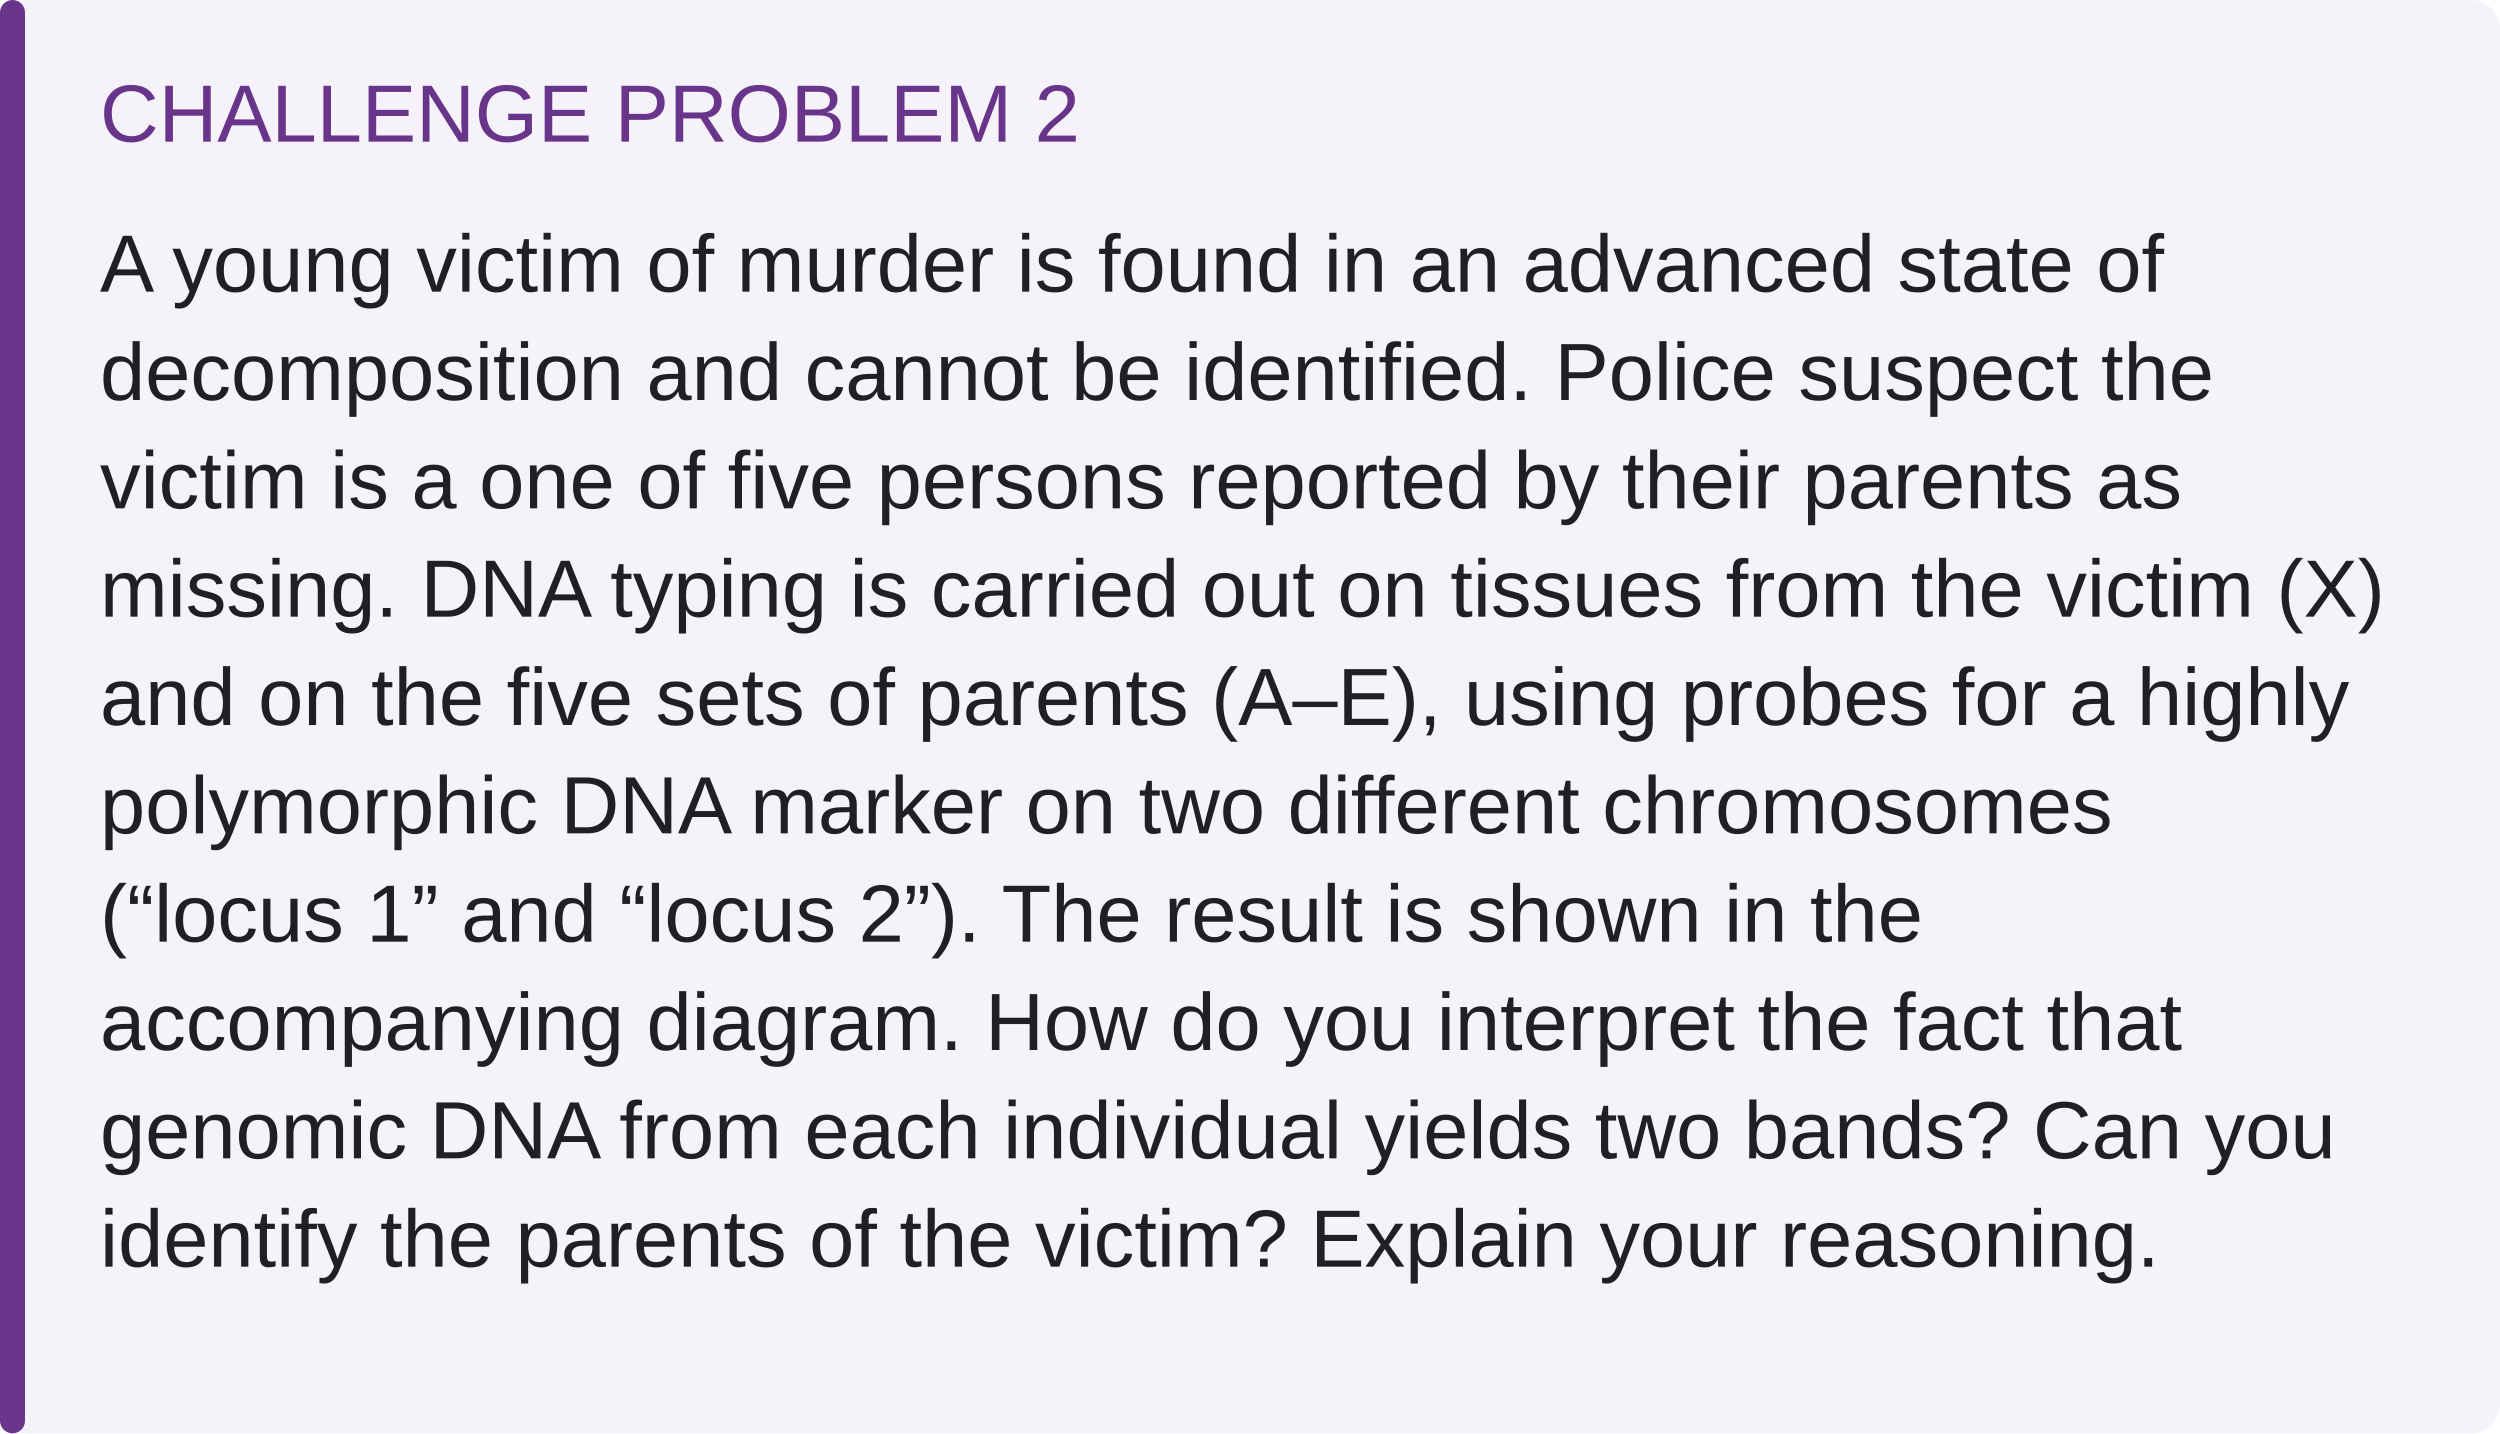
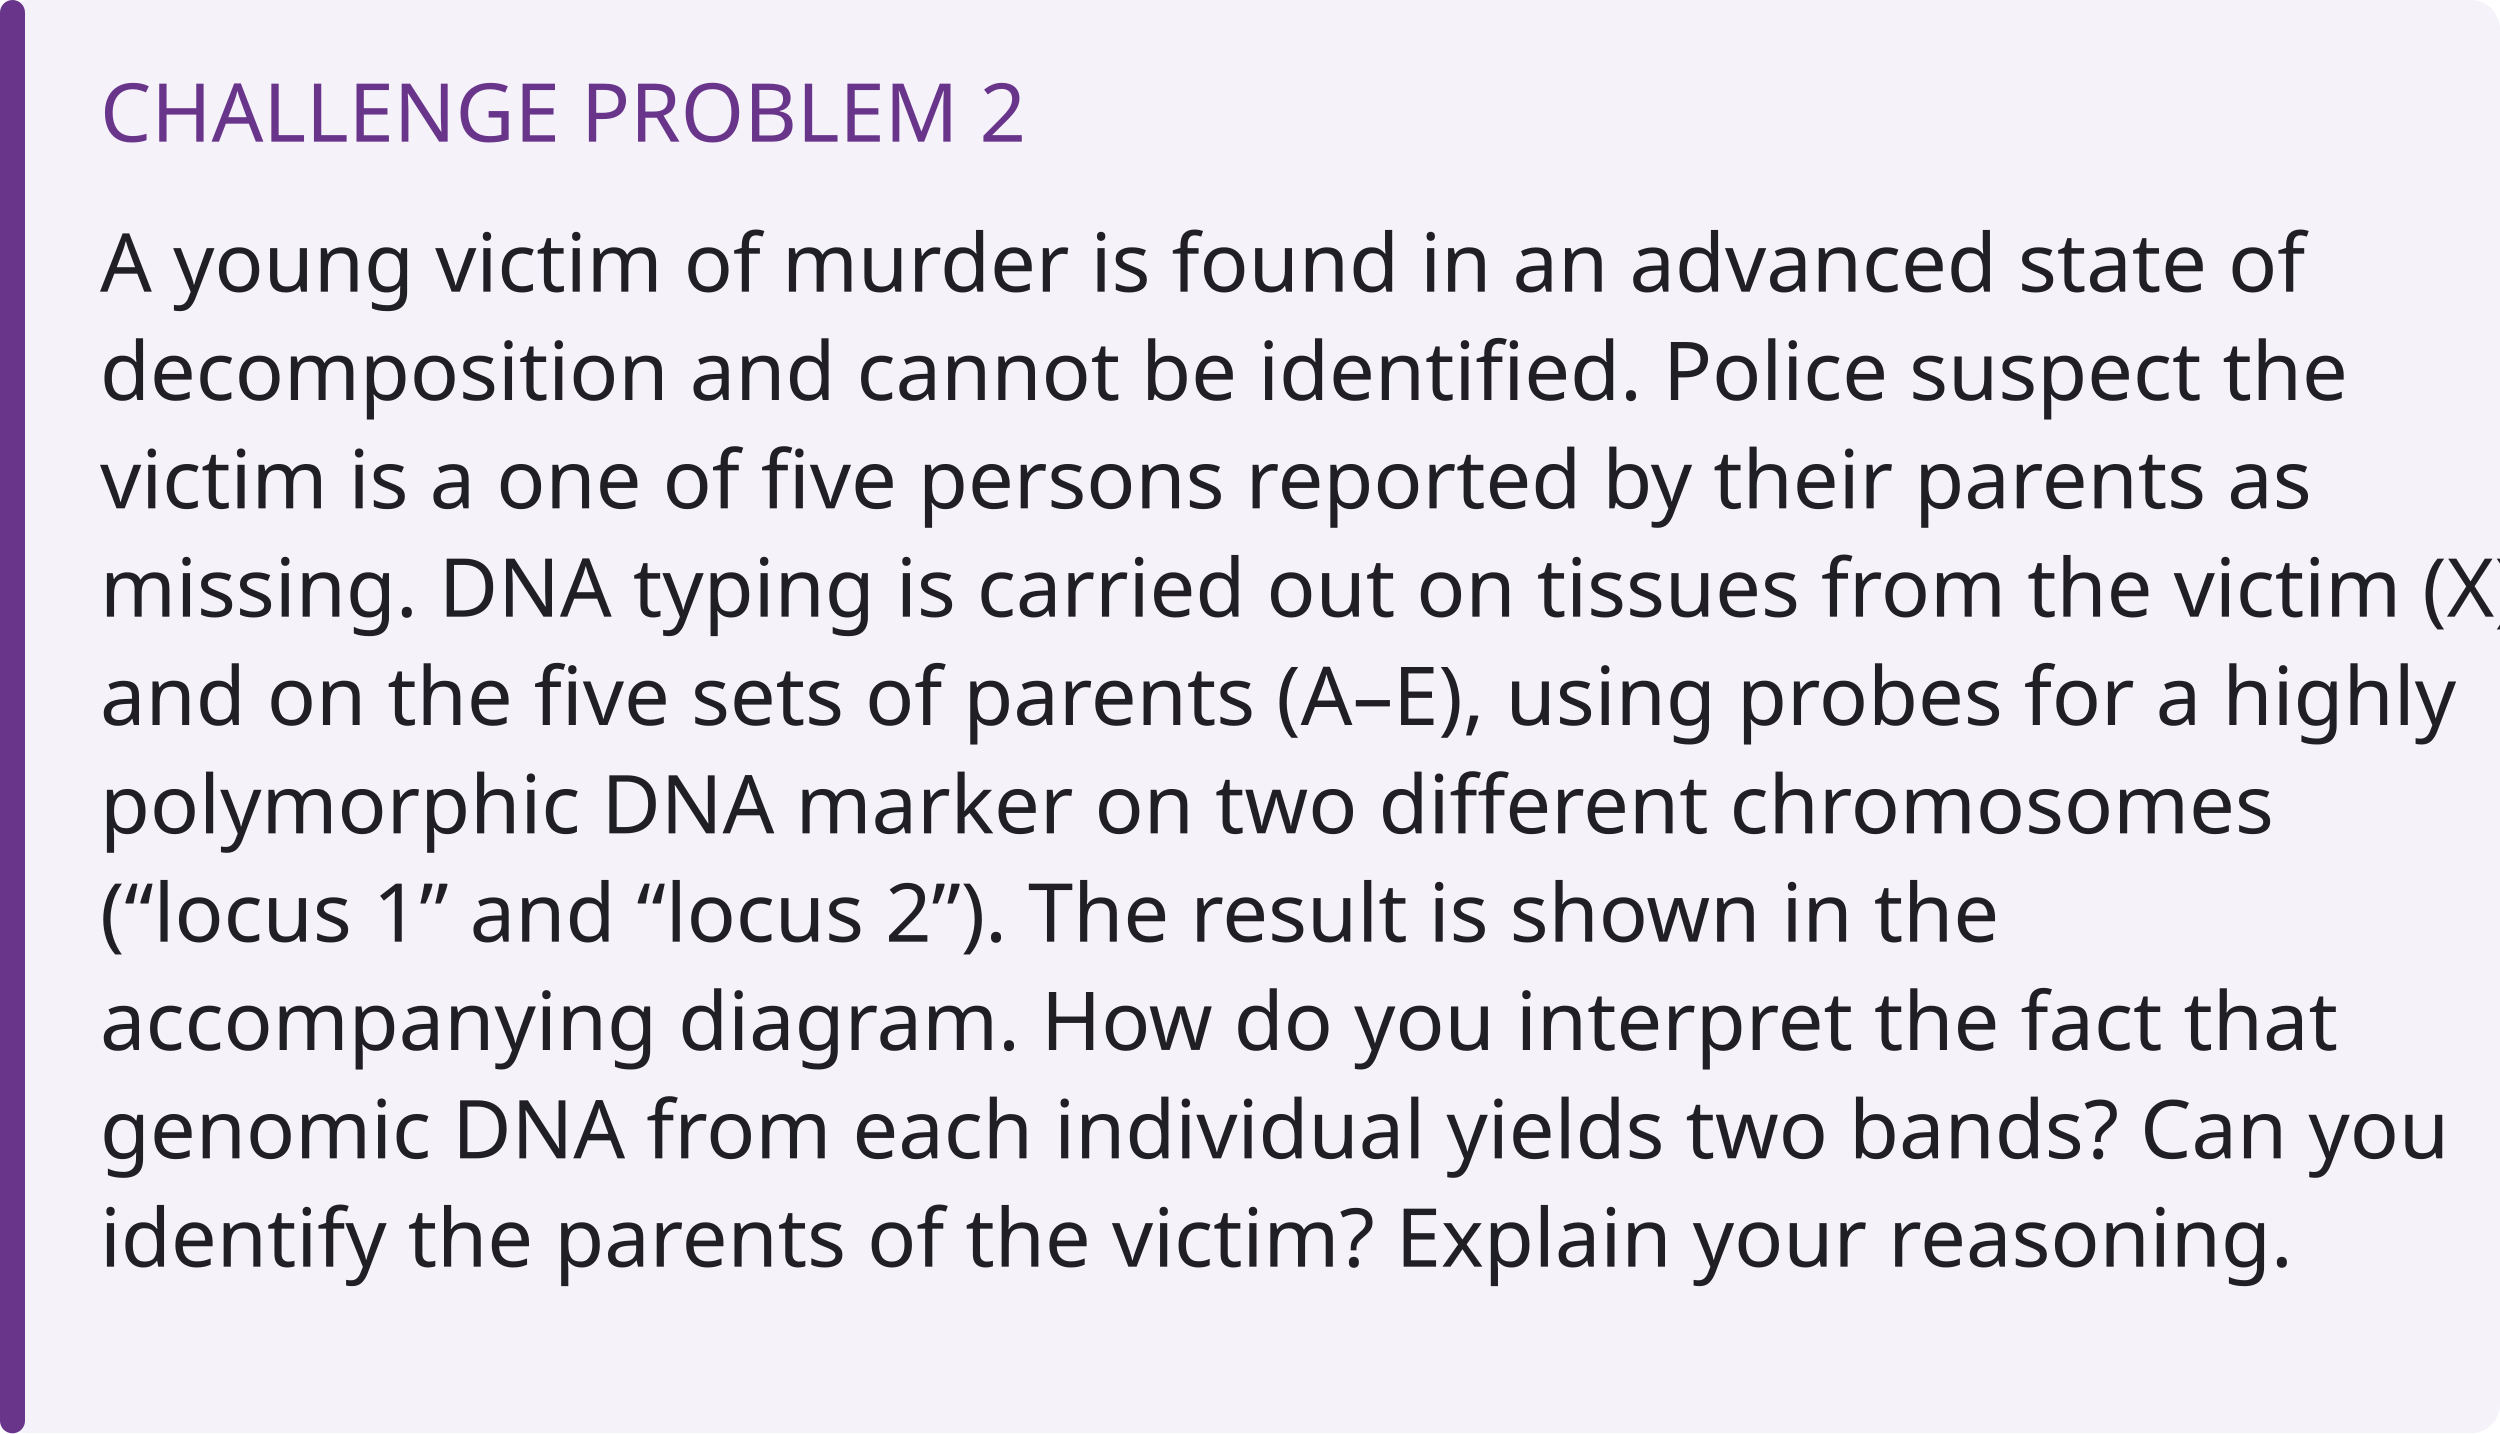
<svg xmlns="http://www.w3.org/2000/svg" width="1200" height="688" viewBox="0 0 1200 688" role="img" aria-labelledby="title desc">
  <rect x="0" y="0" width="1200" height="688" rx="14" fill="#F5F2FA" />
  <rect x="0" y="0" width="12" height="688" rx="6" fill="#69358B" />
-   <text x="48" y="68" font-size="39" fill="#69358B" text-anchor="start" font-family="Arial, sans-serif">CHALLENGE PROBLEM 2</text>
-   <text x="48" y="140" font-size="39" fill="#202024" text-anchor="start" font-family="Arial, sans-serif">A young victim of murder is found in an advanced state of</text>
-   <text x="48" y="192" font-size="39" fill="#202024" text-anchor="start" font-family="Arial, sans-serif">decomposition and cannot be identified. Police suspect the</text>
-   <text x="48" y="244" font-size="39" fill="#202024" text-anchor="start" font-family="Arial, sans-serif">victim is a one of five persons reported by their parents as</text>
-   <text x="48" y="296" font-size="39" fill="#202024" text-anchor="start" font-family="Arial, sans-serif">missing. DNA typing is carried out on tissues from the victim (X)</text>
-   <text x="48" y="348" font-size="39" fill="#202024" text-anchor="start" font-family="Arial, sans-serif">and on the five sets of parents (A–E), using probes for a highly</text>
-   <text x="48" y="400" font-size="39" fill="#202024" text-anchor="start" font-family="Arial, sans-serif">polymorphic DNA marker on two different chromosomes</text>
-   <text x="48" y="452" font-size="39" fill="#202024" text-anchor="start" font-family="Arial, sans-serif">(“locus 1” and “locus 2”). The result is shown in the</text>
-   <text x="48" y="504" font-size="39" fill="#202024" text-anchor="start" font-family="Arial, sans-serif">accompanying diagram. How do you interpret the fact that</text>
-   <text x="48" y="556" font-size="39" fill="#202024" text-anchor="start" font-family="Arial, sans-serif">genomic DNA from each individual yields two bands? Can you</text>
-   <text x="48" y="608" font-size="39" fill="#202024" text-anchor="start" font-family="Arial, sans-serif">identify the parents of the victim? Explain your reasoning.</text>
+   <text x="48" y="68" font-size="39" fill="#69358B" text-anchor="start" font-family="Atkinson Hyperlegible Next">CHALLENGE PROBLEM 2</text>
+   <text x="48" y="140" font-size="39" fill="#202024" text-anchor="start" font-family="Atkinson Hyperlegible Next">A young victim of murder is found in an advanced state of</text>
+   <text x="48" y="192" font-size="39" fill="#202024" text-anchor="start" font-family="Atkinson Hyperlegible Next">decomposition and cannot be identified. Police suspect the</text>
+   <text x="48" y="244" font-size="39" fill="#202024" text-anchor="start" font-family="Atkinson Hyperlegible Next">victim is a one of five persons reported by their parents as</text>
+   <text x="48" y="296" font-size="39" fill="#202024" text-anchor="start" font-family="Atkinson Hyperlegible Next">missing. DNA typing is carried out on tissues from the victim (X)</text>
+   <text x="48" y="348" font-size="39" fill="#202024" text-anchor="start" font-family="Atkinson Hyperlegible Next">and on the five sets of parents (A–E), using probes for a highly</text>
+   <text x="48" y="400" font-size="39" fill="#202024" text-anchor="start" font-family="Atkinson Hyperlegible Next">polymorphic DNA marker on two different chromosomes</text>
+   <text x="48" y="452" font-size="39" fill="#202024" text-anchor="start" font-family="Atkinson Hyperlegible Next">(“locus 1” and “locus 2”). The result is shown in the</text>
+   <text x="48" y="504" font-size="39" fill="#202024" text-anchor="start" font-family="Atkinson Hyperlegible Next">accompanying diagram. How do you interpret the fact that</text>
+   <text x="48" y="556" font-size="39" fill="#202024" text-anchor="start" font-family="Atkinson Hyperlegible Next">genomic DNA from each individual yields two bands? Can you</text>
+   <text x="48" y="608" font-size="39" fill="#202024" text-anchor="start" font-family="Atkinson Hyperlegible Next">identify the parents of the victim? Explain your reasoning.</text>
</svg>
